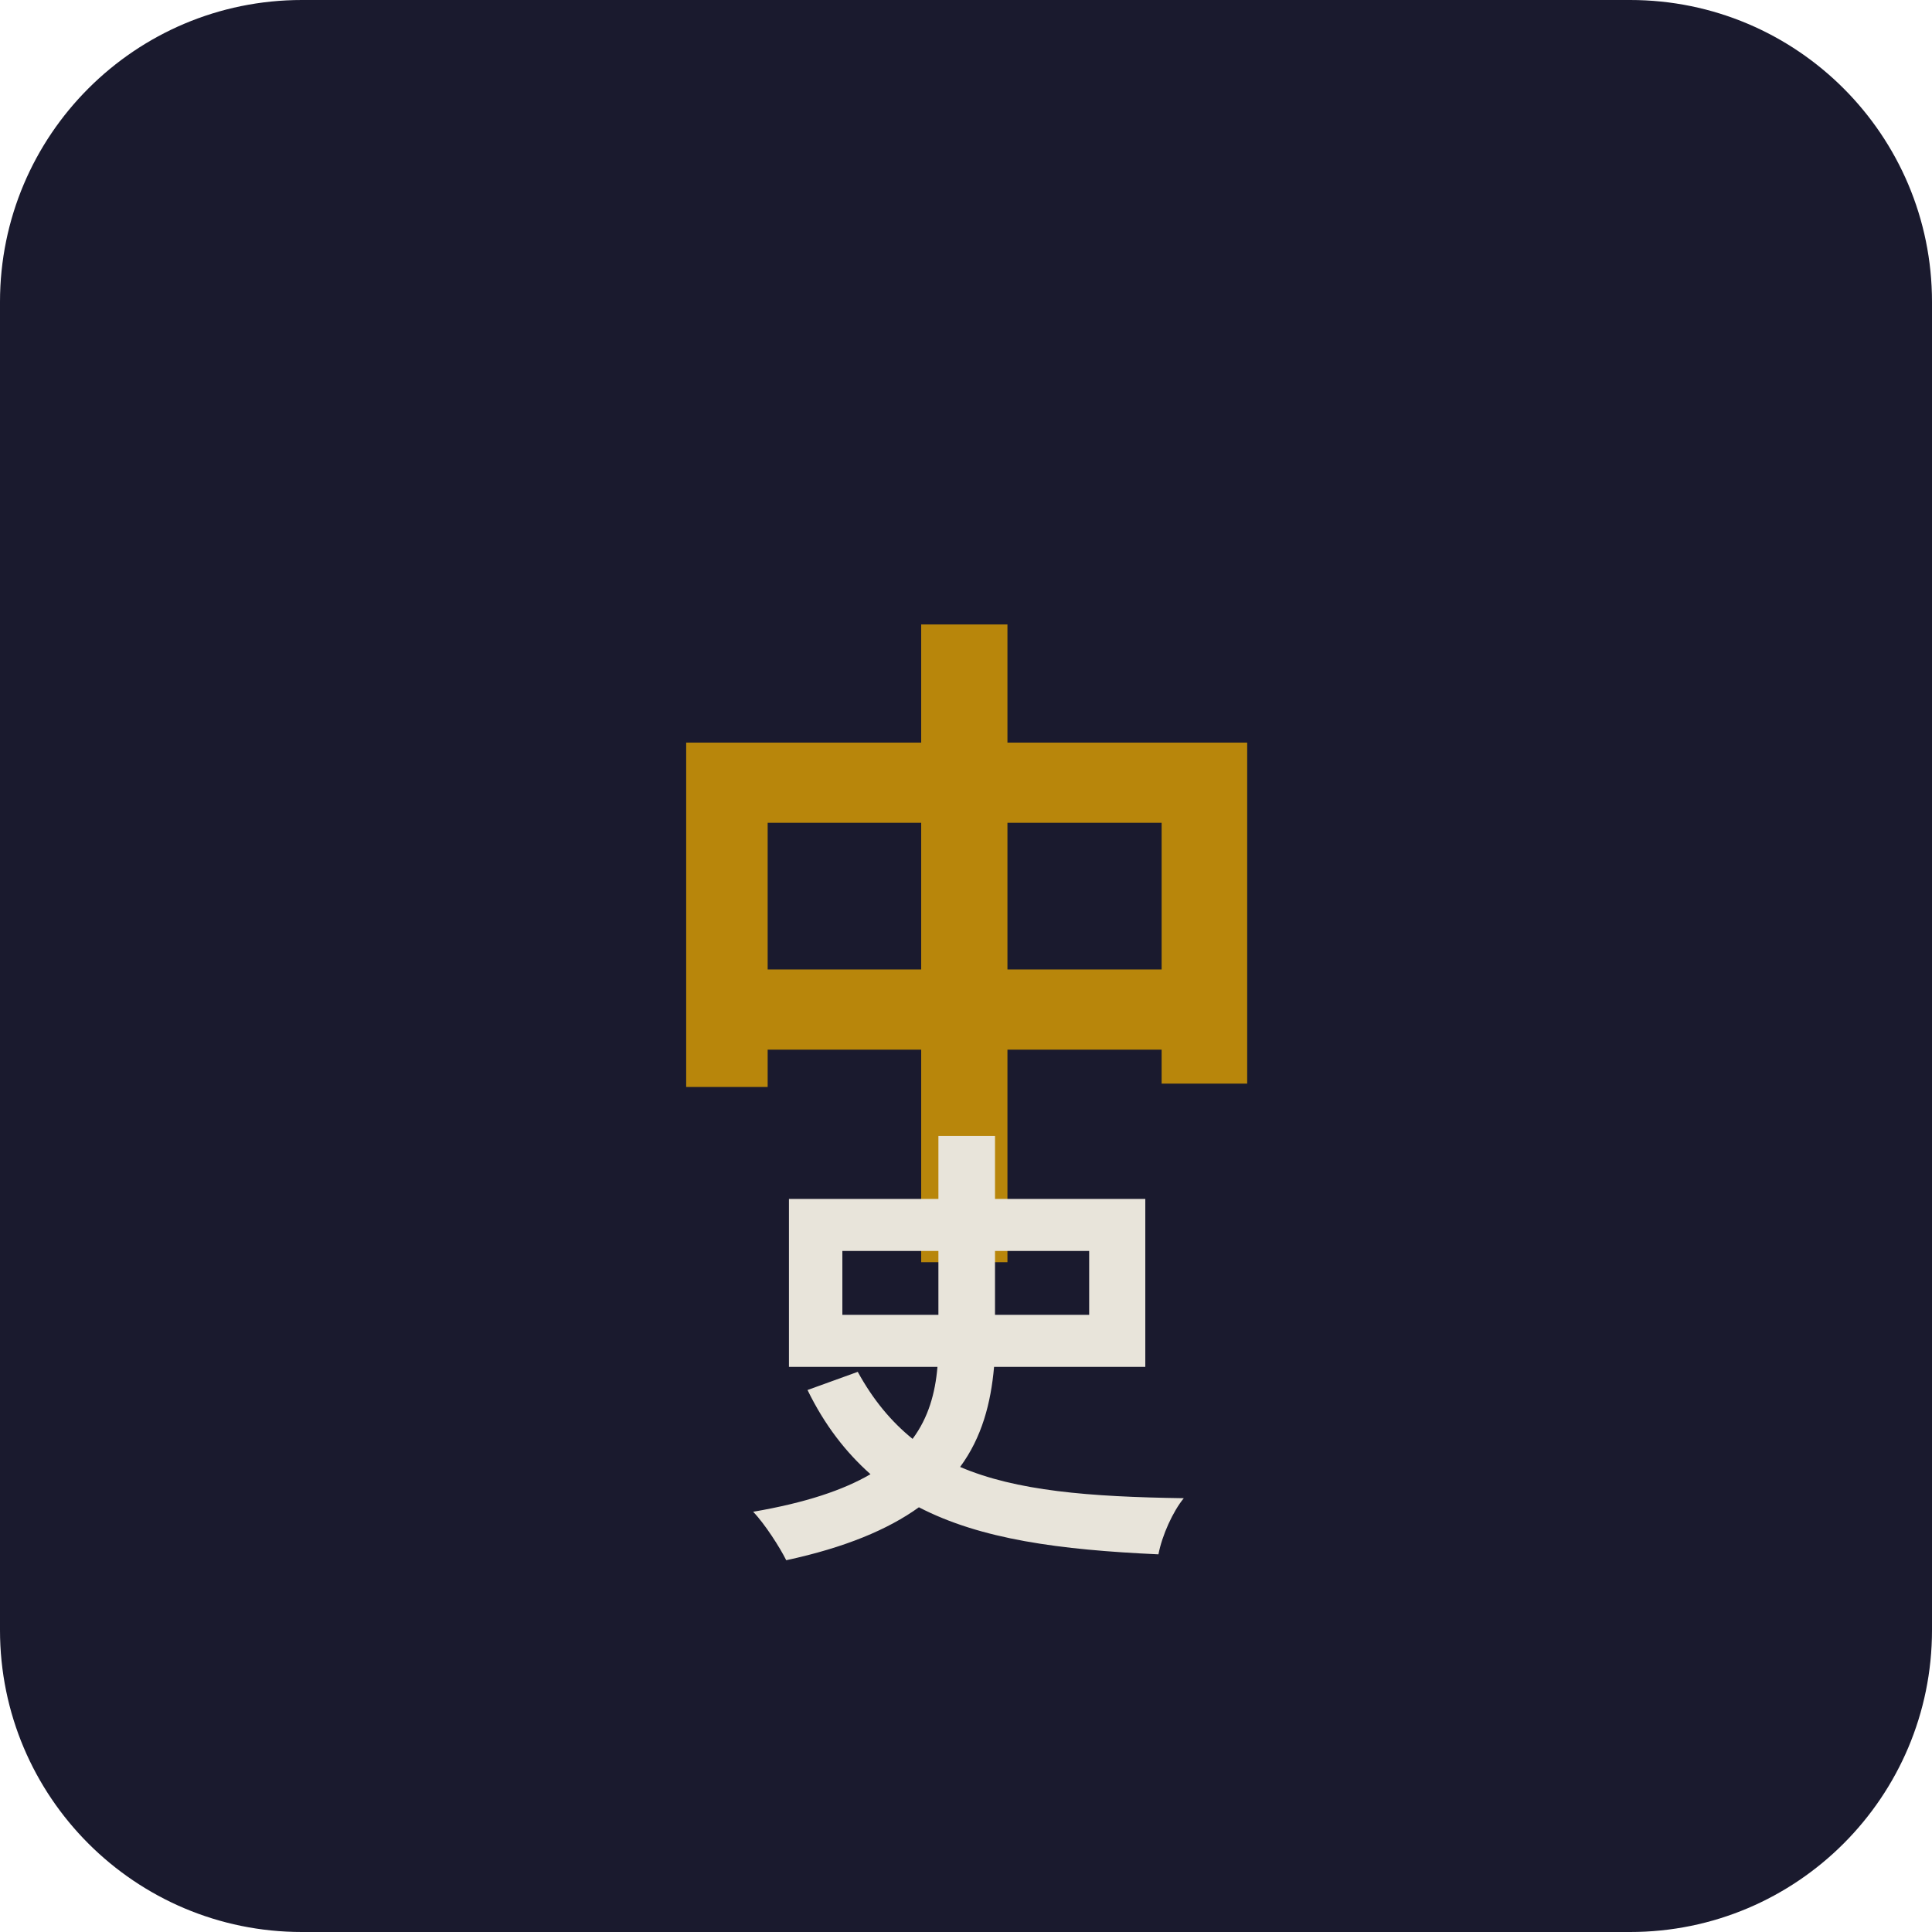
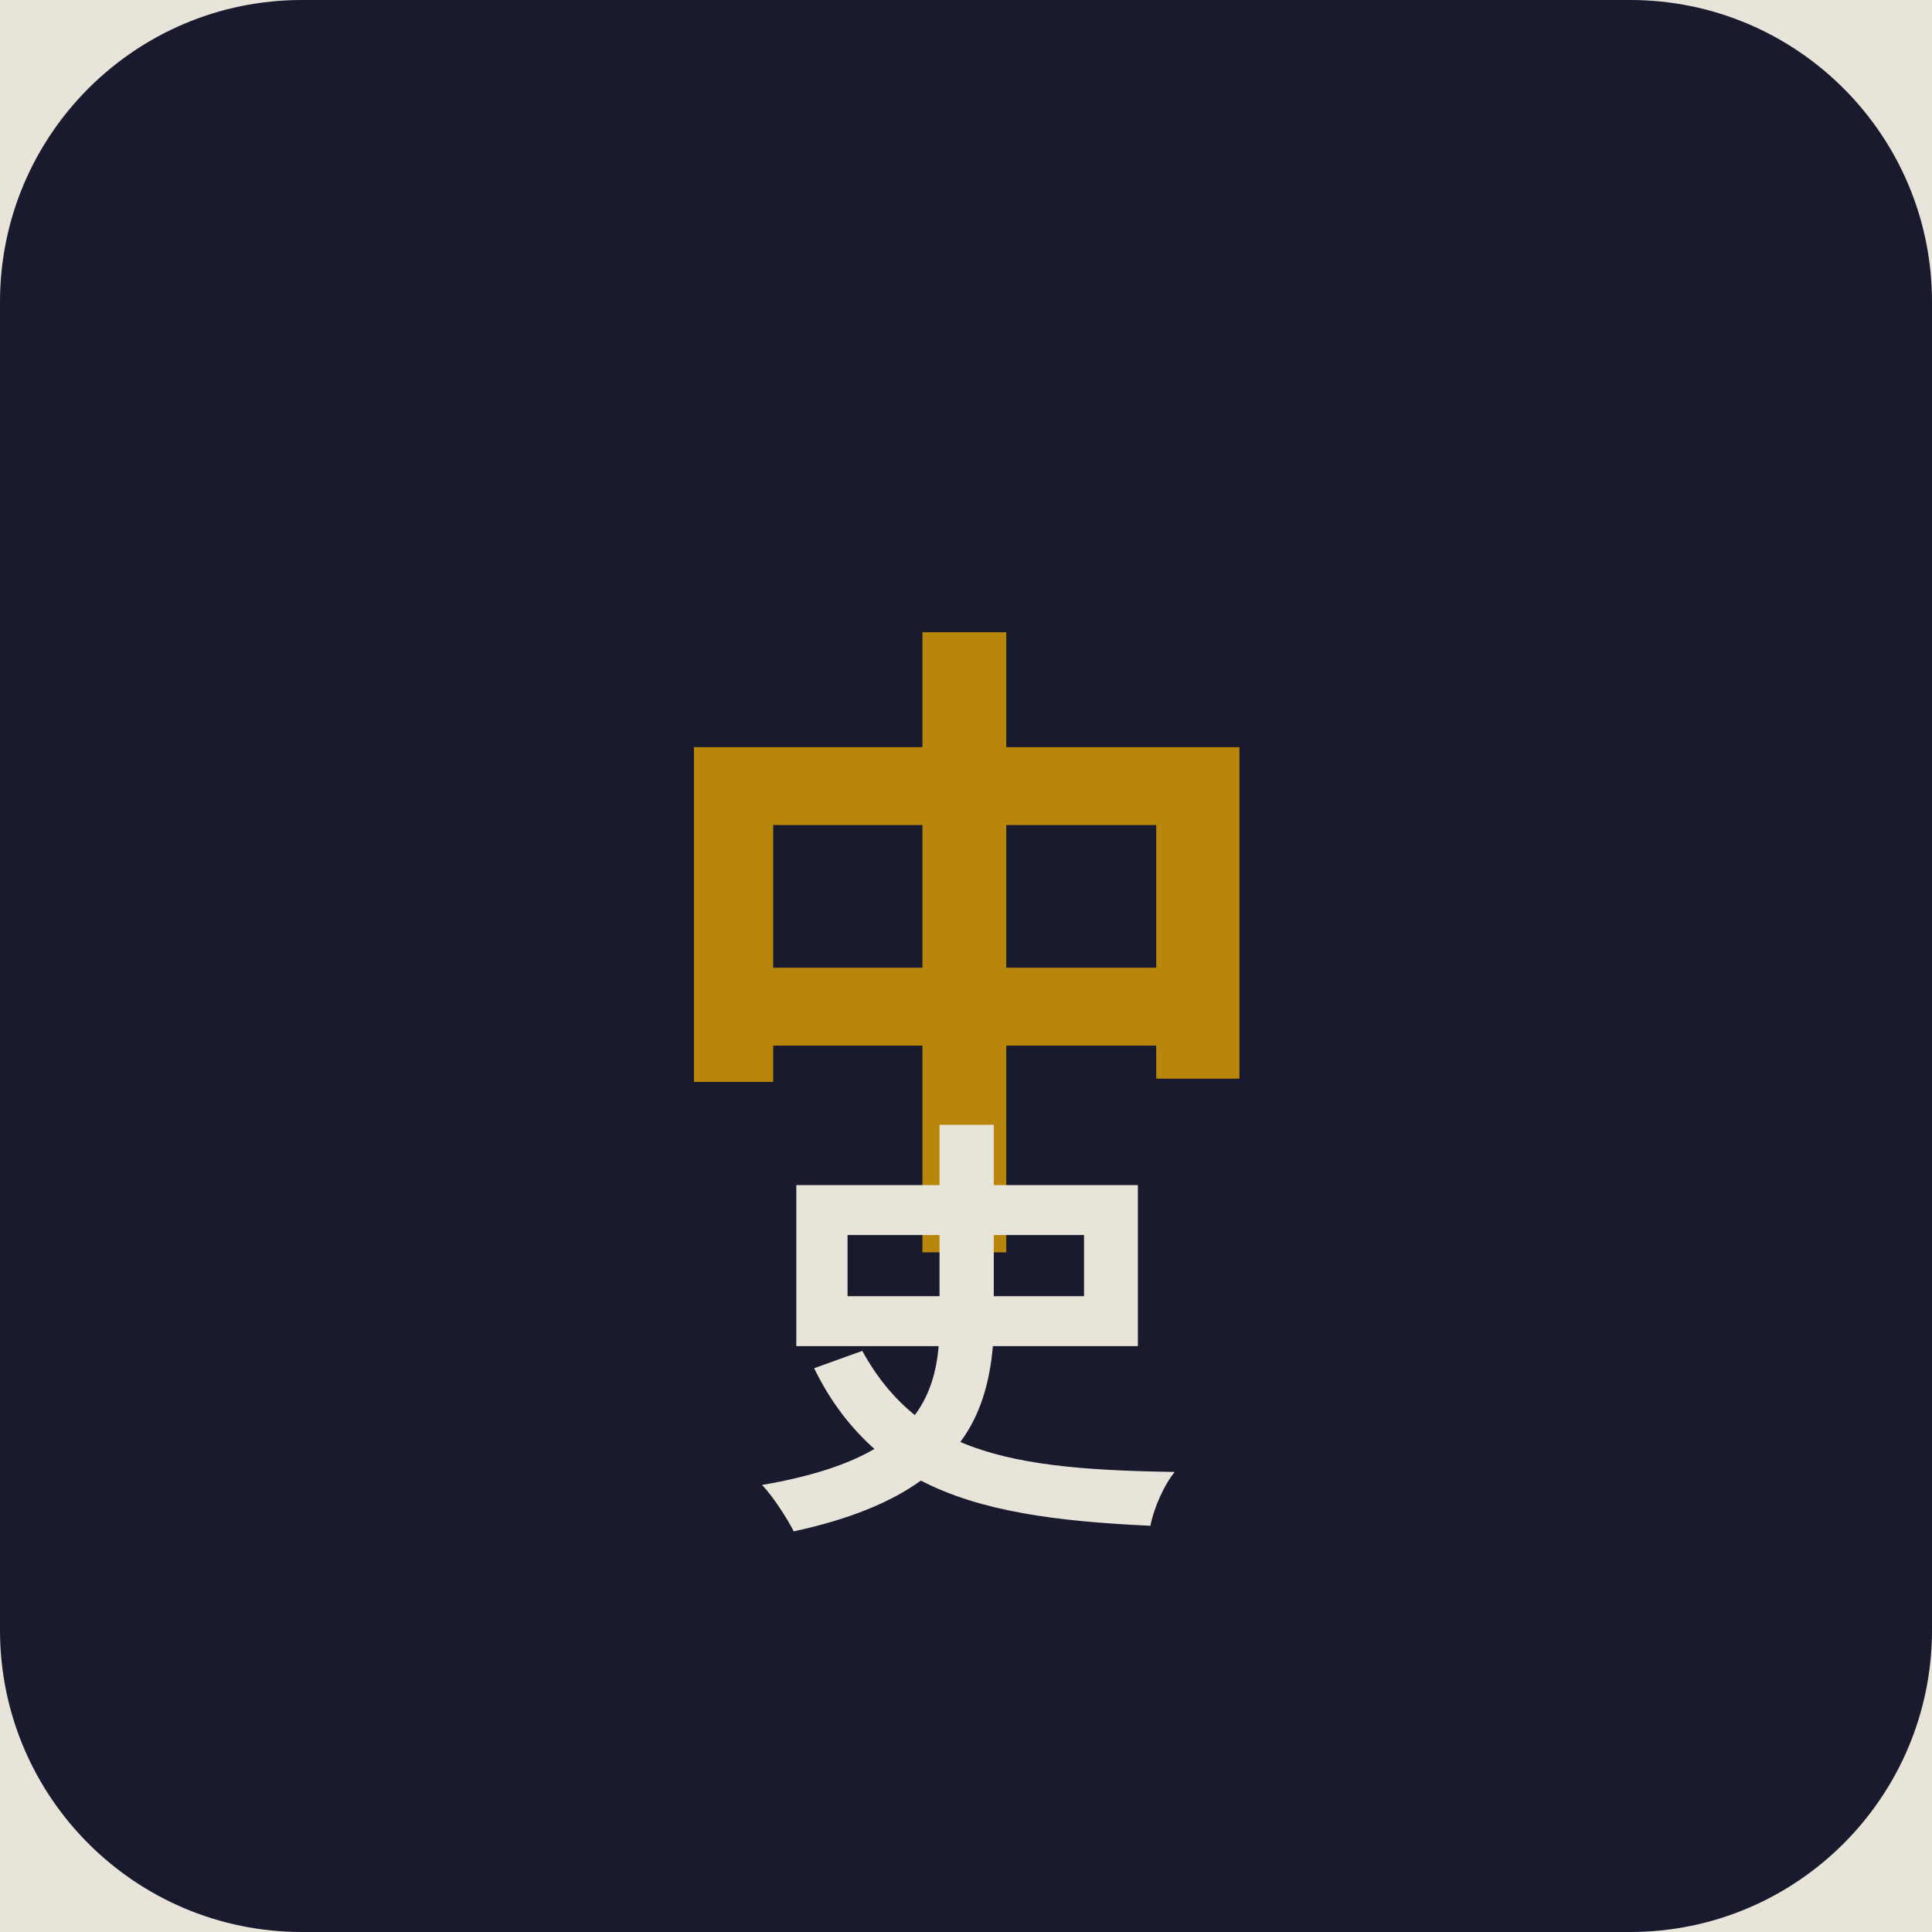
<svg xmlns="http://www.w3.org/2000/svg" width="512" height="512" viewBox="0 0 512 512">
+   <rect width="512" height="512" fill="#e8e4da" />
  <rect width="512" height="512" rx="80" fill="#1a1a2e" />
-   <text x="256" y="240" font-family="'Noto Serif SC', 'SimSun', 'Microsoft YaHei', serif" font-size="180" font-weight="900" fill="#b8860b" text-anchor="middle" dominant-baseline="central">中</text>
-   <text x="256" y="350" font-family="'Noto Serif SC', 'SimSun', 'Microsoft YaHei', serif" font-size="120" font-weight="700" fill="#e8e4da" text-anchor="middle" dominant-baseline="central">史</text>
+   <text x="256" y="240" font-family="'Noto Serif SC', 'SimSun', 'Microsoft YaHei', serif" font-size="175" font-weight="900" fill="#b8860b" text-anchor="middle" dominant-baseline="central">中</text>
+   <text x="256" y="345" font-family="'Noto Serif SC', 'SimSun', 'Microsoft YaHei', serif" font-size="115" font-weight="700" fill="#e8e4da" text-anchor="middle" dominant-baseline="central">史</text>
</svg>
